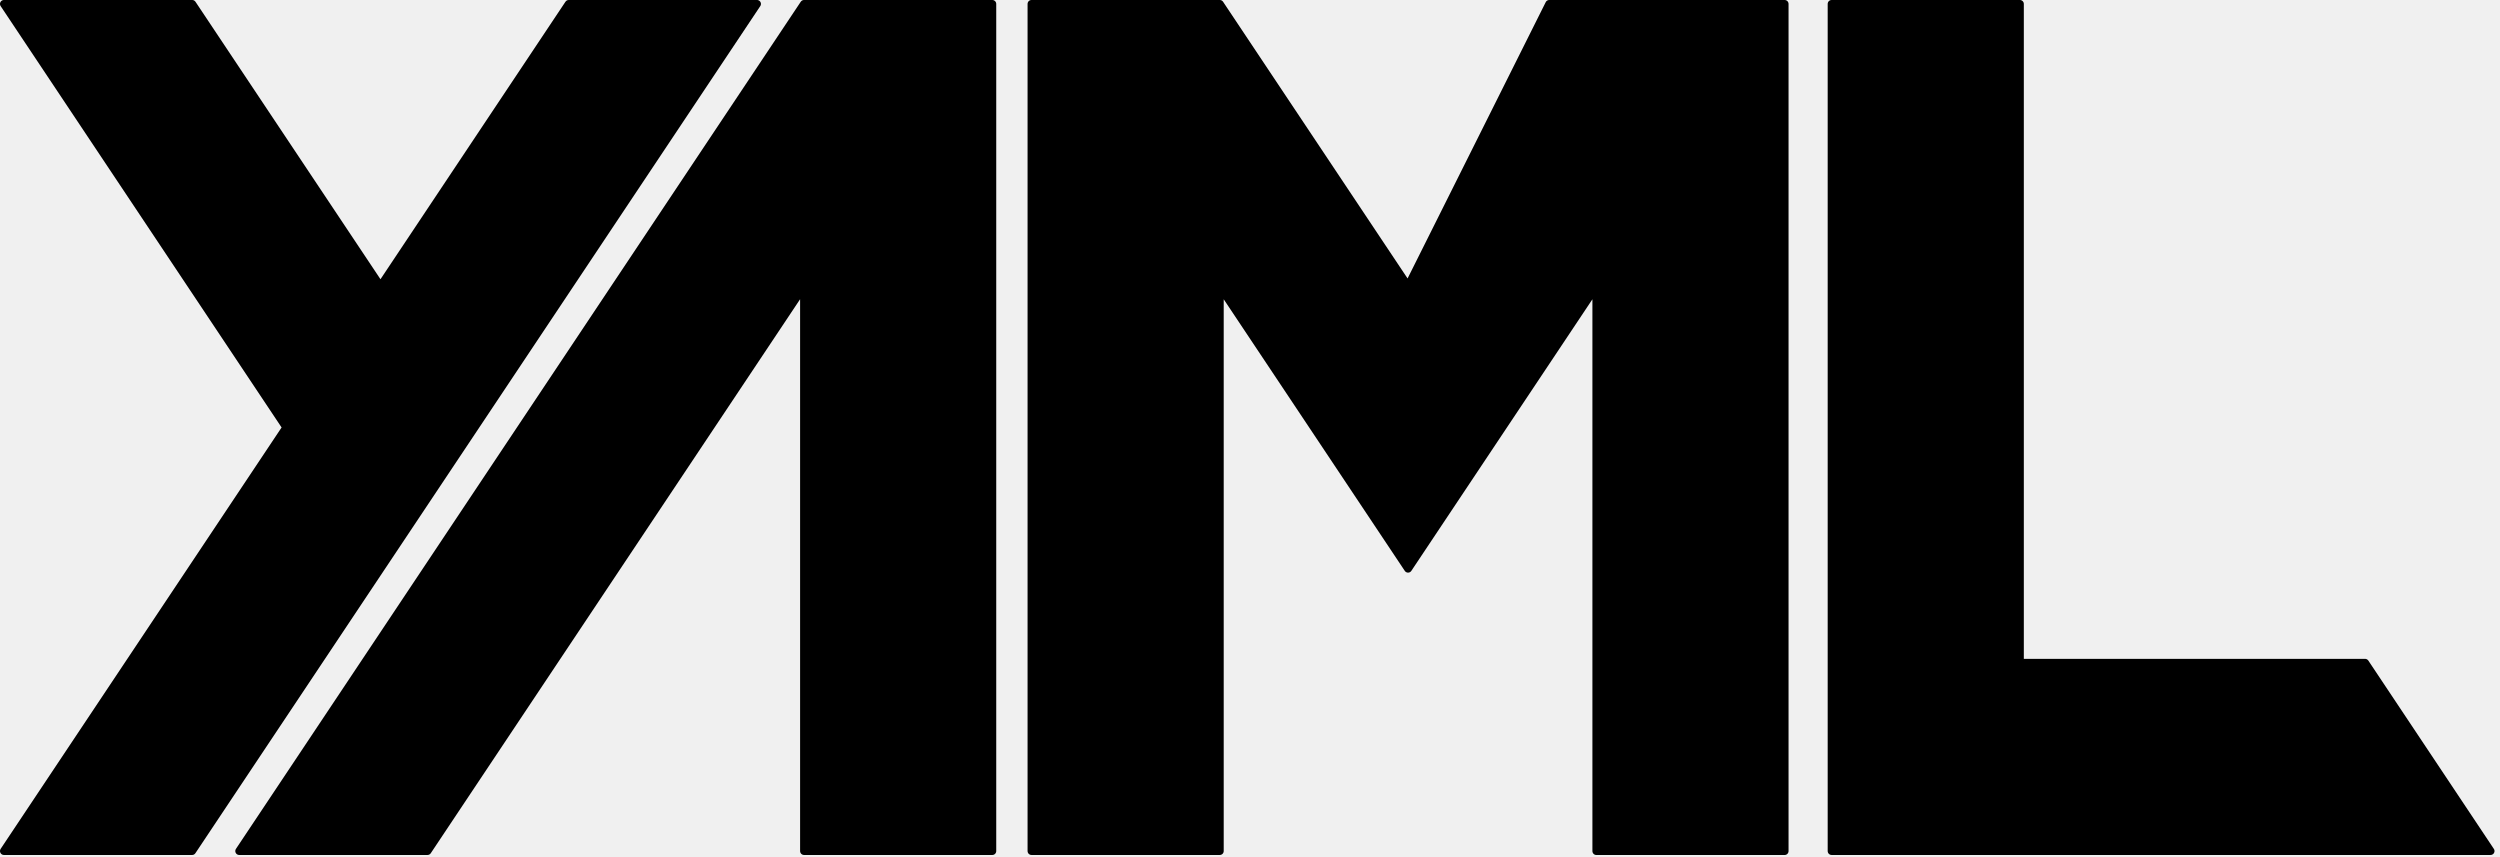
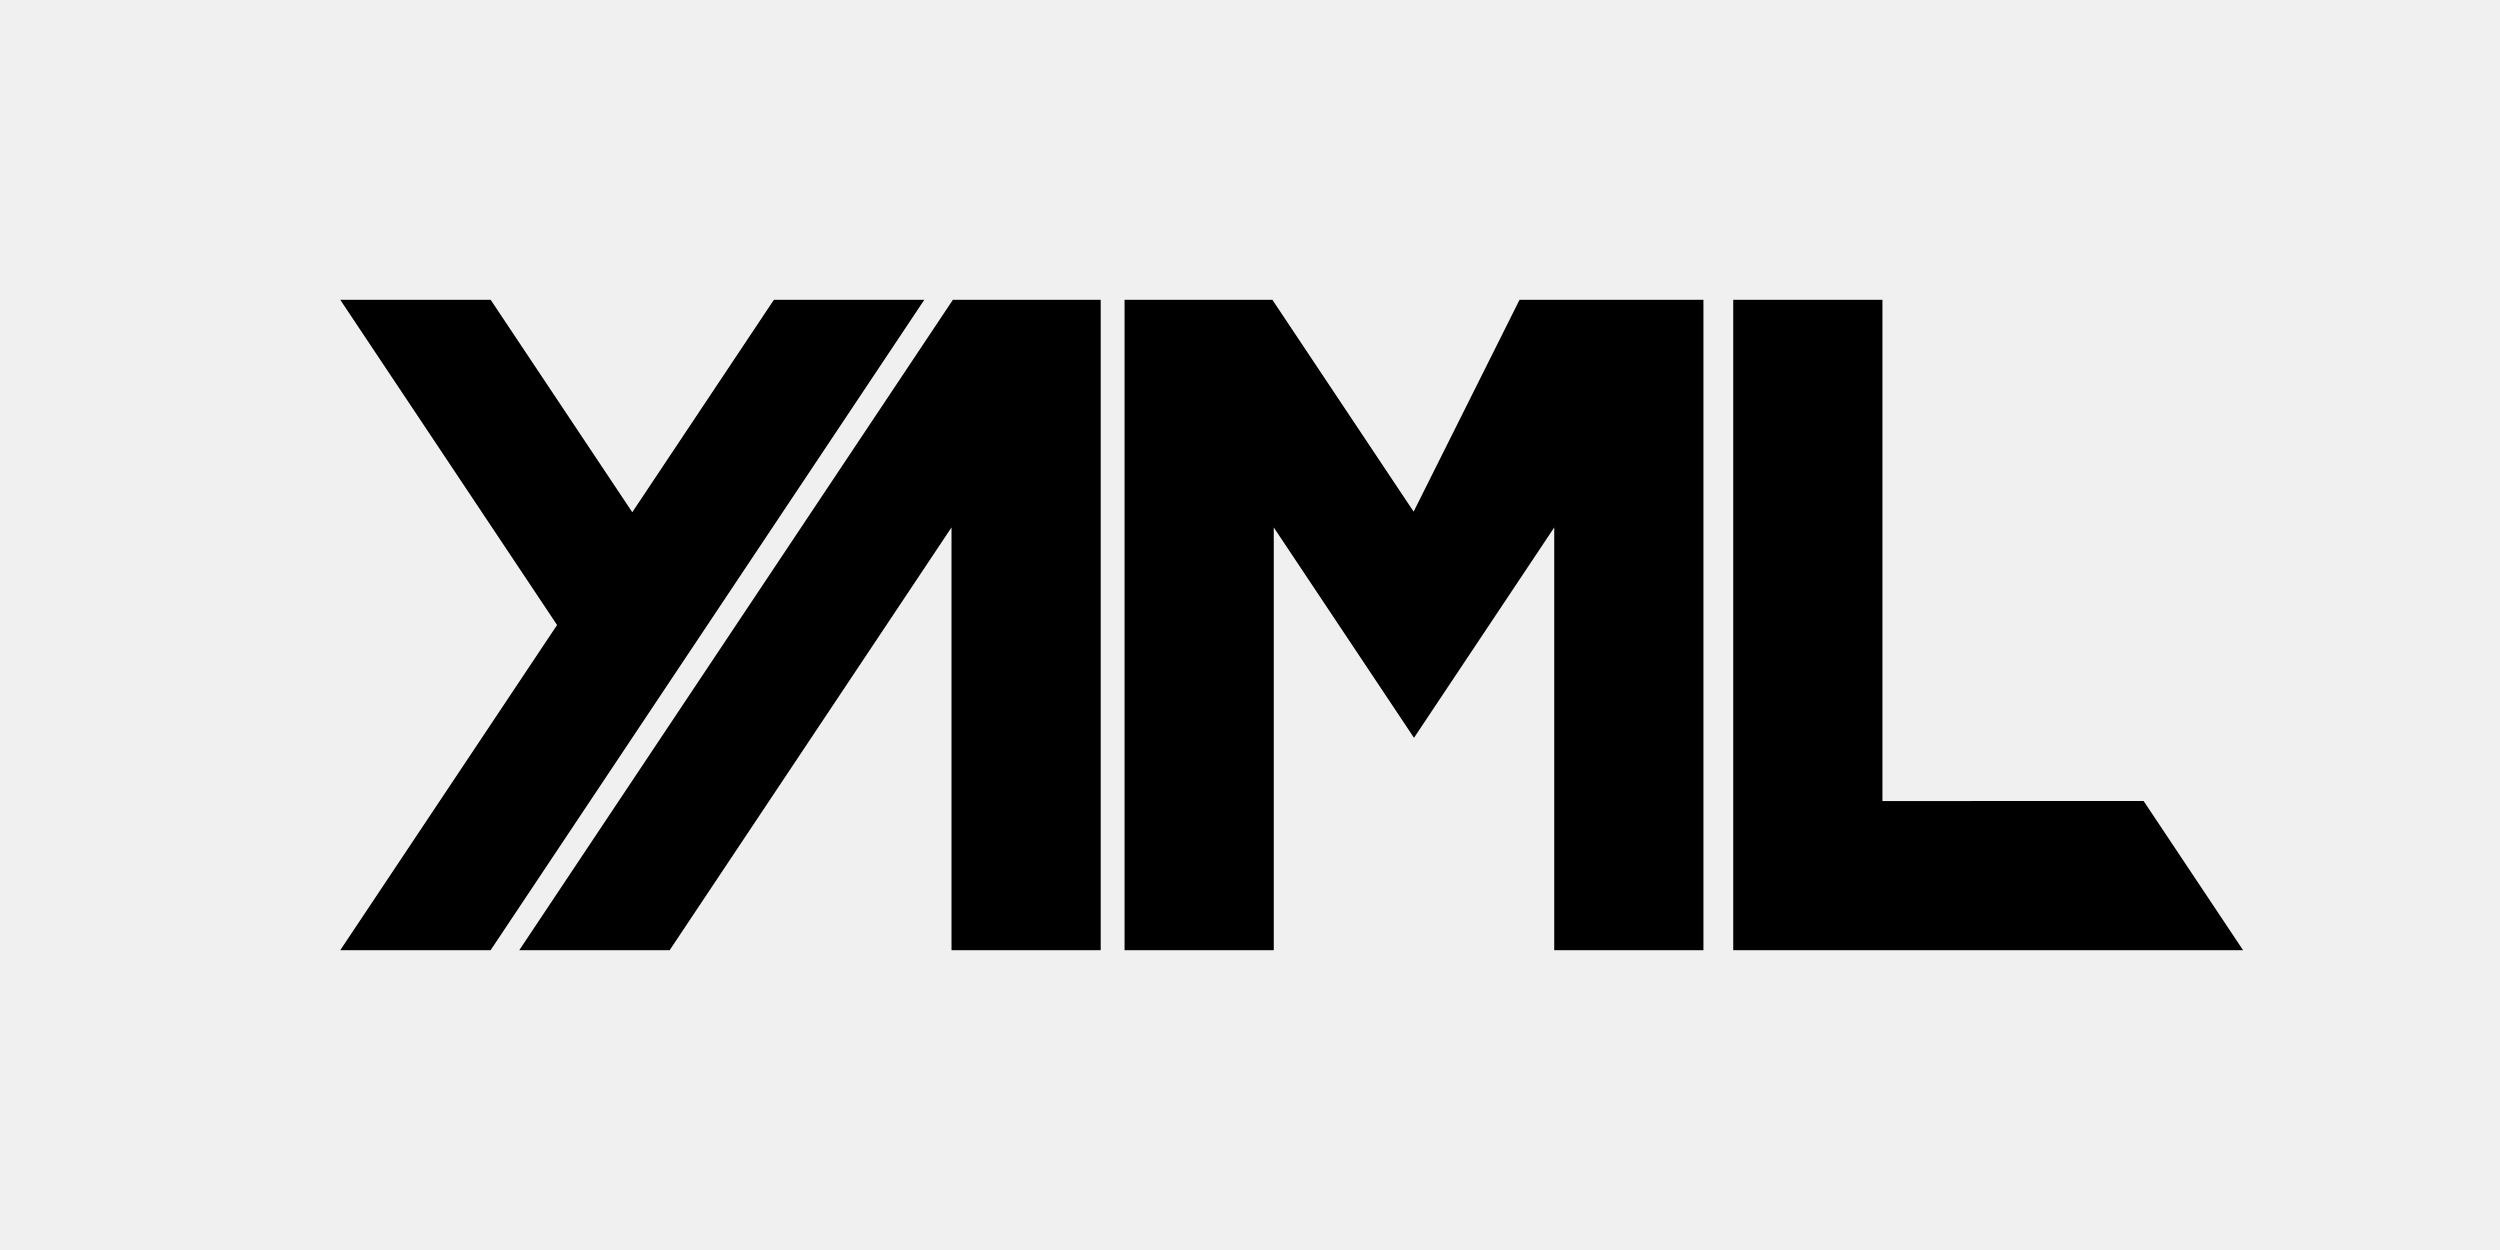
- <svg xmlns="http://www.w3.org/2000/svg" xmlns:xlink="http://www.w3.org/1999/xlink" viewBox="0 0 91.287 31.287" fill="#fff" fill-rule="evenodd" stroke="#000" stroke-linecap="round" stroke-linejoin="round">
-   <use xlink:href="#A" x=".143" y=".143" />
-   <symbol id="A" overflow="visible">
-     <path d="M0 0h6.875l6.875 10.312L20.624 0h6.875L6.872 30.933H0l10.312-15.467zm29.216 30.933h6.875V0h-6.875L8.592 30.933h6.875l13.749-20.624zm22.056-20.623L44.397 0h-6.875v30.933h6.875V10.311l6.875 10.312 6.875-10.312v20.623h6.875V0h-8.595zM73.613 24.06V0h-6.875v30.933H90.8l-4.583-6.875z" fill="#000" fill-rule="nonzero" stroke-width=".287" />
-   </symbol>
+ <svg xmlns="http://www.w3.org/2000/svg" width="120" height="60" viewBox="0 0 90 45" stroke="#000" stroke-width=".215">
+   <path d="M12.45 10.9h5.156l5.156 7.734 5.156-7.734h5.156l-15.47 23.2H12.45l7.734-11.6zm21.912 23.2h5.156V10.9h-5.156L18.894 34.1h5.156l10.312-15.468zm16.542-15.467L45.748 10.9h-5.156v23.2h5.156V18.633l5.156 7.734 5.156-7.734V34.1h5.156V10.9H54.77zM67.66 28.945V10.9h-5.156v23.2H80.55l-3.437-5.156z" />
</svg>
